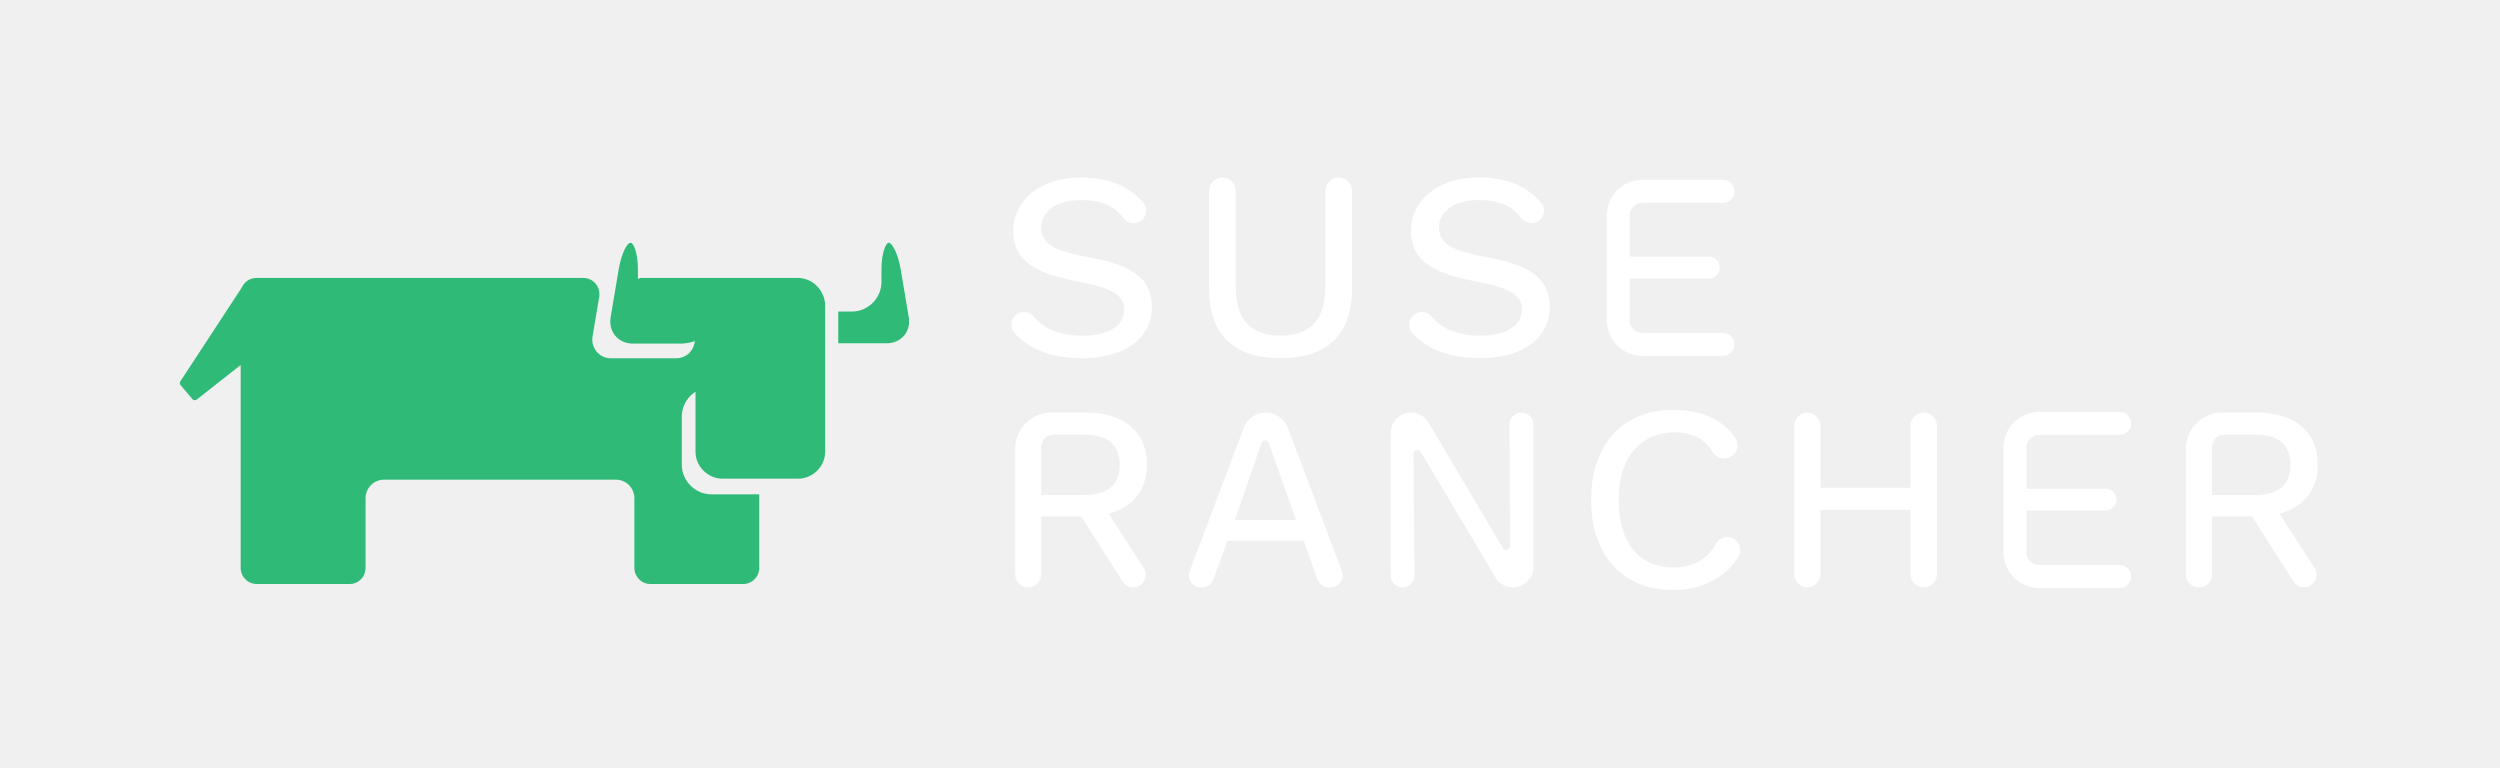
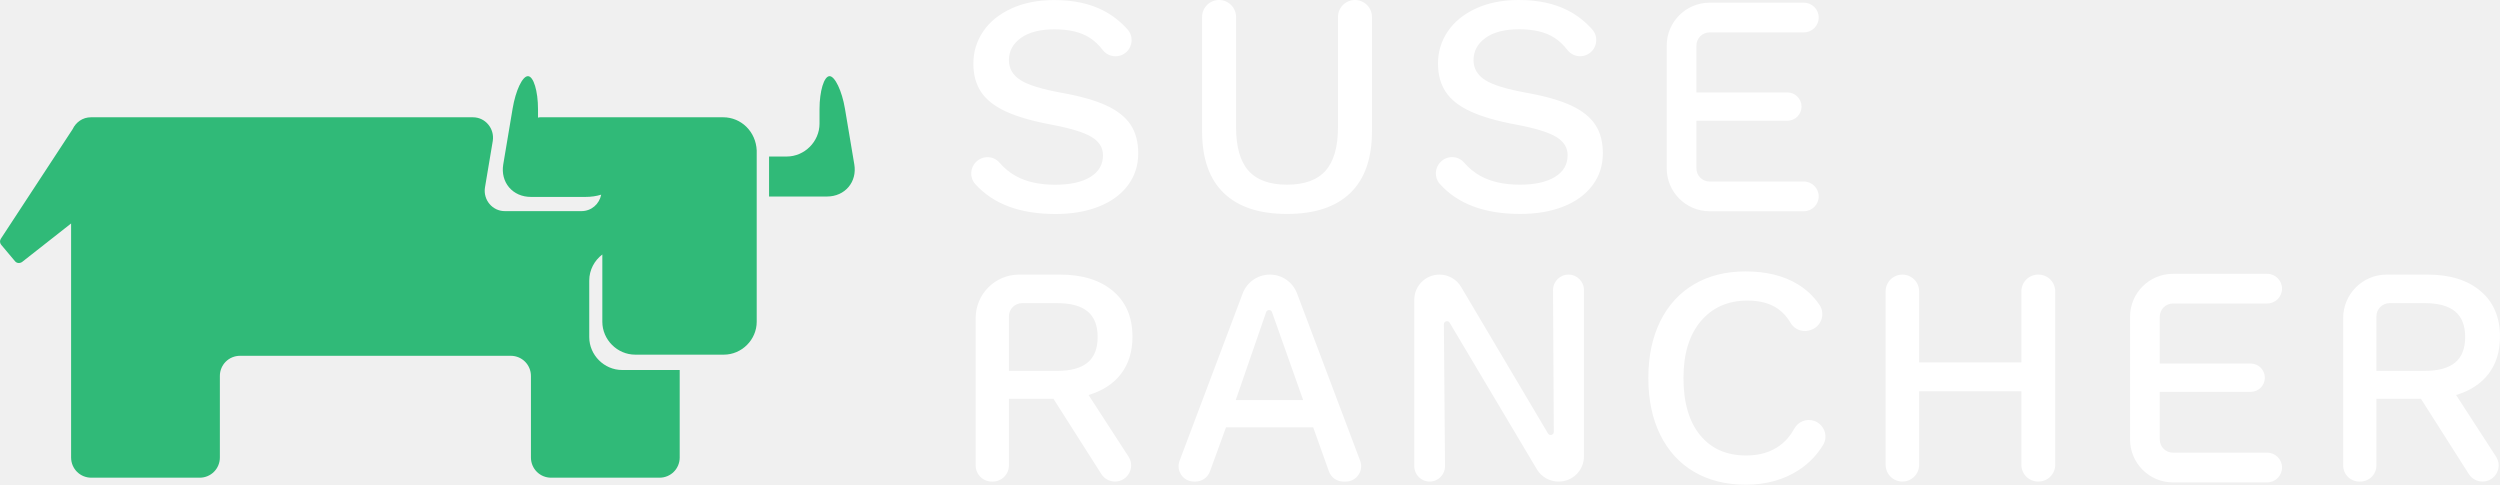
- <svg xmlns="http://www.w3.org/2000/svg" version="1.1" x="0" y="0" width="420" height="129" viewBox="0, 0, 420, 129">
-   <g id="Layer_1">
-     <g>
-       <path d="M289.467,59.784 L275.911,59.784 C272.627,59.784 269.955,57.111 269.955,53.825 L269.955,36.164 C269.955,32.878 272.627,30.205 275.911,30.205 L289.467,30.205 C290.531,30.205 291.394,31.07 291.394,32.132 C291.394,33.194 290.531,34.058 289.467,34.058 L275.911,34.058 C274.751,34.058 273.806,35.002 273.806,36.164 L273.806,42.904 L273.806,43.114 L274.016,43.114 L287.099,43.114 C288.106,43.114 288.924,43.934 288.924,44.941 C288.924,45.948 288.106,46.767 287.099,46.767 L274.016,46.767 L273.806,46.767 L273.806,46.976 L273.806,53.825 C273.806,54.986 274.751,55.93 275.911,55.93 L289.467,55.93 C290.531,55.93 291.394,56.794 291.394,57.858 C291.394,58.921 290.531,59.784 289.467,59.784 M215.13,60.173 C211.22,60.173 208.21,59.18 206.18,57.222 C204.151,55.266 203.122,52.326 203.122,48.481 L203.122,32.054 C203.122,30.822 204.123,29.82 205.354,29.82 C206.586,29.82 207.589,30.822 207.589,32.054 L207.589,47.893 C207.589,50.769 208.208,52.926 209.43,54.3 C210.658,55.683 212.576,56.384 215.13,56.384 C217.684,56.384 219.601,55.683 220.83,54.3 C222.051,52.924 222.671,50.768 222.671,47.893 L222.671,32.054 C222.671,30.822 223.673,29.82 224.905,29.82 C226.137,29.82 227.138,30.822 227.138,32.054 L227.138,48.481 C227.138,52.324 226.11,55.265 224.081,57.222 C222.049,59.18 219.037,60.173 215.13,60.173 M248.655,60.173 C243.622,60.173 239.789,58.742 237.262,55.92 C236.528,55.104 236.574,53.845 237.367,53.053 L237.381,53.037 C237.778,52.642 238.314,52.42 238.883,52.42 C239.483,52.42 240.048,52.676 240.433,53.124 C241.138,53.938 241.946,54.601 242.831,55.091 C244.377,55.949 246.321,56.384 248.611,56.384 C250.784,56.384 252.519,56.001 253.765,55.244 C255.049,54.469 255.702,53.35 255.702,51.919 C255.702,50.761 255.111,49.818 253.946,49.115 C252.814,48.434 250.904,47.847 248.108,47.324 C245.391,46.818 243.199,46.183 241.595,45.439 C240.008,44.705 238.843,43.786 238.13,42.708 C237.416,41.636 237.055,40.305 237.055,38.751 C237.055,37.111 237.515,35.597 238.423,34.252 C239.331,32.904 240.665,31.817 242.388,31.022 C244.114,30.224 246.163,29.82 248.477,29.82 C251.176,29.82 253.51,30.315 255.416,31.291 C256.698,31.945 257.858,32.848 258.863,33.97 C259.636,34.832 259.563,36.165 258.701,36.942 C258.313,37.293 257.812,37.485 257.292,37.485 C256.632,37.485 256.023,37.186 255.621,36.664 C255.049,35.921 254.405,35.315 253.703,34.865 C252.409,34.031 250.666,33.608 248.521,33.608 C246.406,33.608 244.734,34.04 243.555,34.892 C242.356,35.76 241.748,36.89 241.748,38.254 C241.748,39.531 242.345,40.557 243.52,41.305 C244.665,42.032 246.643,42.64 249.569,43.166 C252.227,43.645 254.363,44.255 255.922,44.983 C257.46,45.7 258.596,46.604 259.297,47.669 C259.994,48.731 260.347,50.07 260.347,51.649 C260.347,53.345 259.859,54.857 258.897,56.139 C257.928,57.429 256.55,58.435 254.803,59.124 C253.039,59.82 250.971,60.173 248.655,60.173 M181.826,60.181 C176.792,60.181 172.958,58.75 170.429,55.929 C169.698,55.112 169.744,53.853 170.536,53.062 L170.551,53.047 C170.947,52.651 171.482,52.429 172.053,52.429 C172.654,52.429 173.219,52.685 173.603,53.133 C174.306,53.945 175.112,54.607 175.998,55.099 C177.545,55.957 179.491,56.392 181.781,56.392 C183.953,56.392 185.687,56.009 186.935,55.253 C188.219,54.478 188.868,53.359 188.868,51.928 C188.868,50.769 188.279,49.825 187.116,49.125 C185.998,48.452 184.034,47.849 181.276,47.333 C178.56,46.825 176.37,46.191 174.763,45.448 C173.178,44.714 172.011,43.795 171.298,42.716 C170.586,41.642 170.225,40.312 170.225,38.759 C170.225,37.12 170.684,35.607 171.591,34.261 C172.5,32.911 173.835,31.825 175.556,31.031 C177.283,30.233 179.332,29.828 181.644,29.828 C184.344,29.828 186.68,30.323 188.586,31.298 C189.868,31.954 191.026,32.856 192.033,33.979 C192.805,34.84 192.732,36.174 191.871,36.951 C191.483,37.301 190.981,37.494 190.46,37.494 C189.801,37.494 189.191,37.194 188.789,36.672 C188.218,35.927 187.572,35.322 186.871,34.872 C185.576,34.039 183.833,33.617 181.69,33.617 C179.574,33.617 177.903,34.049 176.724,34.901 C175.525,35.771 174.918,36.901 174.918,38.262 C174.918,39.54 175.514,40.566 176.689,41.313 C177.833,42.039 179.812,42.65 182.739,43.176 C185.393,43.652 187.53,44.263 189.09,44.992 C190.63,45.709 191.766,46.613 192.466,47.677 C193.163,48.738 193.517,50.077 193.517,51.656 C193.517,53.354 193.029,54.864 192.066,56.147 C191.096,57.439 189.719,58.442 187.971,59.132 C186.209,59.829 184.141,60.181 181.826,60.181 M323.205,98.665 L323.16,98.665 C321.946,98.665 320.959,97.677 320.959,96.463 L320.959,85.886 L320.959,85.674 L320.749,85.674 L306.043,85.674 L305.833,85.674 L305.833,85.886 L305.833,96.463 C305.833,97.677 304.846,98.665 303.633,98.665 C302.419,98.665 301.432,97.677 301.432,96.463 L301.432,71.519 C301.432,70.305 302.419,69.317 303.633,69.317 C304.846,69.317 305.833,70.305 305.833,71.519 L305.833,81.737 L305.833,81.947 L306.043,81.947 L320.749,81.947 L320.959,81.947 L320.959,81.737 L320.959,71.519 C320.959,70.305 321.946,69.317 323.16,69.317 L323.205,69.317 C324.42,69.317 325.408,70.305 325.408,71.519 L325.408,96.463 C325.408,97.677 324.42,98.665 323.205,98.665 M177.022,73.002 C175.859,73.002 174.914,73.947 174.914,75.11 L174.914,82.955 L174.914,83.165 L175.124,83.165 L182.07,83.165 C184.064,83.165 185.58,82.746 186.579,81.92 C187.587,81.085 188.098,79.795 188.098,78.083 C188.098,76.368 187.587,75.078 186.578,74.246 C185.585,73.42 184.067,73.002 182.07,73.002 z M172.802,98.666 L172.664,98.666 C171.5,98.666 170.552,97.719 170.552,96.556 L170.552,75.359 C170.552,72.027 173.263,69.317 176.595,69.317 L182.477,69.317 C185.629,69.317 188.148,70.097 189.965,71.634 C191.77,73.162 192.687,75.315 192.687,78.034 C192.687,80.111 192.147,81.866 191.086,83.253 C190.022,84.638 188.486,85.637 186.522,86.223 L186.253,86.303 L186.406,86.539 L192.154,95.403 C192.582,96.063 192.613,96.87 192.237,97.56 C191.863,98.251 191.168,98.665 190.382,98.665 C189.655,98.665 188.988,98.299 188.598,97.685 L181.706,86.856 L181.643,86.759 L181.528,86.759 L175.124,86.759 L174.914,86.759 L174.914,86.969 L174.914,96.556 C174.914,97.719 173.966,98.666 172.802,98.666 M212.54,73.995 C212.256,73.995 212.012,74.168 211.92,74.438 L207.549,87.081 L207.452,87.359 L207.747,87.359 L217.441,87.359 L217.739,87.359 L217.639,87.08 L213.158,74.434 C213.066,74.167 212.822,73.995 212.54,73.995 M223.573,98.666 L223.228,98.666 C222.387,98.666 221.63,98.134 221.346,97.341 L219.084,91.004 L219.034,90.865 L218.886,90.865 L206.347,90.865 L206.2,90.865 L206.149,91.003 L203.835,97.351 C203.549,98.138 202.793,98.666 201.955,98.666 L201.736,98.666 C201.069,98.666 200.469,98.352 200.089,97.803 C199.71,97.256 199.629,96.583 199.864,95.96 L208.945,71.88 C209.522,70.346 211.013,69.317 212.656,69.317 C214.296,69.317 215.786,70.346 216.364,71.88 L225.447,95.96 C225.682,96.585 225.599,97.256 225.221,97.803 C224.842,98.352 224.241,98.666 223.573,98.666 M254.211,98.666 L254.165,98.666 C252.966,98.666 251.842,98.026 251.233,96.995 L238.693,75.921 C238.572,75.718 238.363,75.599 238.133,75.599 C237.954,75.599 237.78,75.671 237.658,75.796 C237.537,75.918 237.47,76.084 237.472,76.262 L237.636,96.668 C237.636,97.769 236.74,98.666 235.637,98.666 C234.534,98.666 233.636,97.769 233.636,96.667 L233.636,72.73 C233.636,70.848 235.167,69.317 237.051,69.317 C238.249,69.317 239.373,69.957 239.983,70.988 L252.48,92.065 C252.602,92.272 252.805,92.388 253.039,92.388 C253.366,92.388 253.703,92.142 253.703,91.728 L253.594,71.344 C253.589,70.805 253.796,70.295 254.175,69.911 C254.557,69.528 255.064,69.317 255.605,69.317 C256.717,69.317 257.621,70.22 257.621,71.331 L257.621,95.255 C257.621,97.136 256.092,98.666 254.211,98.666 M373.718,73.002 C372.556,73.002 371.61,73.947 371.61,75.11 L371.61,82.955 L371.61,83.165 L371.819,83.165 L378.766,83.165 C380.76,83.165 382.277,82.746 383.276,81.92 C384.284,81.085 384.795,79.795 384.795,78.083 C384.795,76.368 384.284,75.078 383.276,74.246 C382.28,73.42 380.763,73.002 378.766,73.002 z M369.497,98.666 L369.36,98.666 C368.195,98.666 367.247,97.719 367.247,96.556 L367.247,75.359 C367.247,72.027 369.959,69.317 373.29,69.317 L379.173,69.317 C382.324,69.317 384.844,70.097 386.66,71.634 C388.467,73.162 389.382,75.315 389.382,78.034 C389.382,80.109 388.843,81.865 387.782,83.253 C386.719,84.637 385.183,85.636 383.218,86.223 L382.95,86.303 L383.103,86.539 L388.849,95.403 C389.278,96.063 389.309,96.869 388.934,97.56 C388.559,98.251 387.866,98.665 387.077,98.665 C386.35,98.665 385.683,98.299 385.294,97.685 L378.401,86.856 L378.34,86.759 L378.223,86.759 L371.819,86.759 L371.61,86.759 L371.61,86.969 L371.61,96.556 C371.61,97.719 370.662,98.666 369.497,98.666 M356.111,98.785 L342.555,98.785 C339.27,98.785 336.596,96.111 336.596,92.825 L336.596,75.165 C336.596,71.878 339.27,69.204 342.555,69.204 L356.111,69.204 C357.175,69.204 358.039,70.068 358.039,71.131 C358.039,72.191 357.175,73.055 356.111,73.055 L342.555,73.055 C341.395,73.055 340.451,74 340.451,75.163 L340.451,81.901 L340.451,82.111 L340.661,82.111 L353.742,82.111 C354.749,82.111 355.567,82.932 355.567,83.94 C355.567,84.946 354.749,85.764 353.742,85.764 L340.661,85.764 L340.451,85.764 L340.451,85.976 L340.451,92.823 C340.451,93.984 341.395,94.929 342.555,94.929 L356.111,94.929 C357.175,94.929 358.039,95.795 358.039,96.859 C358.039,97.921 357.175,98.785 356.111,98.785 M281.12,99.116 C278.313,99.116 275.844,98.502 273.783,97.294 C271.724,96.089 270.113,94.328 268.993,92.058 C267.871,89.782 267.301,87.067 267.301,83.987 C267.301,80.909 267.871,78.193 268.993,75.915 C270.111,73.65 271.722,71.889 273.783,70.68 C275.844,69.472 278.298,68.859 281.077,68.859 C284,68.859 286.49,69.471 288.478,70.678 C289.703,71.422 290.731,72.397 291.536,73.583 C291.895,74.111 292,74.768 291.825,75.385 C291.647,76.009 291.208,76.517 290.617,76.782 L290.535,76.816 C290.24,76.947 289.931,77.014 289.613,77.014 C288.844,77.014 288.133,76.617 287.758,75.977 C287.25,75.114 286.637,74.421 285.937,73.914 C284.765,73.064 283.221,72.633 281.348,72.633 C278.503,72.633 276.195,73.653 274.489,75.66 C272.794,77.659 271.936,80.461 271.936,83.985 C271.936,87.536 272.755,90.344 274.371,92.328 C276,94.323 278.287,95.336 281.165,95.336 C283.132,95.336 284.805,94.836 286.138,93.851 C286.994,93.223 287.708,92.391 288.26,91.381 C288.645,90.67 289.379,90.229 290.177,90.229 C290.409,90.229 290.638,90.266 290.859,90.34 C291.495,90.553 291.993,91.038 292.224,91.668 C292.447,92.276 292.387,92.938 292.058,93.48 C291.203,94.896 290.07,96.077 288.696,96.988 C286.563,98.4 284.015,99.116 281.12,99.116" fill="#FFFFFF" />
-       <path d="M148.95,57.671 C150.139,57.671 151.18,57.212 151.886,56.378 C152.588,55.548 152.865,54.451 152.668,53.291 L151.323,45.28 C150.864,42.532 149.832,40.778 149.326,40.778 C148.809,40.778 148.086,42.499 148.086,45.301 L148.086,47.395 C148.086,50.075 145.822,52.338 143.143,52.338 L141.047,52.338 L140.826,52.338 L140.826,57.671 L141.047,57.671 z M124.861,98.112 L109.264,98.112 C107.781,98.112 106.575,96.901 106.575,95.417 L106.575,83.694 C106.575,81.977 105.178,80.581 103.46,80.581 L64.528,80.581 C62.811,80.581 61.413,81.977 61.413,83.694 L61.413,95.417 C61.413,96.929 60.228,98.112 58.719,98.112 L43.126,98.112 C41.642,98.112 40.434,96.901 40.434,95.417 L40.434,61.756 L40.434,61.323 L40.096,61.59 L33.048,67.128 C32.95,67.194 32.823,67.235 32.703,67.235 C32.596,67.235 32.445,67.202 32.318,67.051 L30.328,64.686 C30.181,64.505 30.168,64.279 30.293,64.07 L40.611,48.321 C41.102,47.294 42.018,46.695 43.071,46.695 L98.029,46.695 C98.798,46.695 99.527,47.034 100.034,47.624 C100.561,48.234 100.791,49.042 100.67,49.844 L99.541,56.561 C99.401,57.483 99.668,58.412 100.27,59.115 C100.859,59.798 101.707,60.19 102.602,60.19 L113.623,60.19 C115.124,60.19 116.38,59.148 116.677,57.655 L116.746,57.31 L116.41,57.413 C115.73,57.624 114.993,57.728 114.215,57.728 L106.363,57.728 C105.151,57.728 104.091,57.265 103.382,56.428 C102.674,55.592 102.391,54.477 102.59,53.291 L103.936,45.28 C104.376,42.628 105.341,40.78 105.933,40.78 C106.451,40.78 107.172,42.501 107.172,45.301 L107.172,46.536 L107.172,46.879 L107.478,46.724 C107.539,46.691 107.691,46.691 107.814,46.691 L133.999,46.691 C136.493,46.691 138.527,48.705 138.631,51.277 L138.631,75.893 C138.631,78.346 136.559,80.417 134.11,80.417 L121.363,80.417 C118.914,80.417 116.846,78.346 116.846,75.893 L116.846,66.215 L116.846,65.792 L116.508,66.049 C115.257,67.004 114.541,68.436 114.541,69.98 L114.541,78.102 C114.541,80.78 116.804,83.044 119.482,83.044 L127.554,83.044 L127.554,95.417 C127.554,96.901 126.346,98.112 124.861,98.112" fill="#30BA78" />
-     </g>
+ <svg xmlns="http://www.w3.org/2000/svg" version="1.1" viewBox="0 0 359.59 69.717">
+   <g transform="translate(-29.998 -29.614)">
+     <path d="m323.2 69.111h-0.043c-1.331 0-2.412 1.079-2.412 2.412v10.218h-14.705v-10.218c0-1.331-1.077-2.412-2.41-2.412-1.332 0-2.412 1.079-2.412 2.412v24.944c0 1.33 1.078 2.412 2.412 2.412 1.331 0 2.41-1.08 2.41-2.412v-10.577h14.705v10.577c0 1.33 1.076 2.412 2.412 2.412h0.043c1.332 0 2.414-1.08 2.414-2.412v-24.944c0-1.331-1.082-2.412-2.414-2.412m-30.966 24.484c0.779-1.288 0.117-2.971-1.312-3.449-1.101-0.368-2.297 0.118-2.85 1.138-0.536 0.985-1.221 1.786-2.062 2.403-1.305 0.964-2.925 1.443-4.849 1.443-2.828 0-5.036-0.978-6.63-2.931-1.592-1.954-2.389-4.692-2.389-8.21 0-3.491 0.834-6.218 2.503-8.188 1.671-1.967 3.904-2.953 6.699-2.953 1.836 0 3.323 0.412 4.467 1.241 0.683 0.494 1.27 1.162 1.762 1.999 0.611 1.041 1.936 1.419 3.04 0.927l0.086-0.036c1.349-0.605 1.837-2.287 1.008-3.511-0.825-1.212-1.866-2.202-3.124-2.965-2.03-1.233-4.533-1.85-7.509-1.85-2.83 0-5.299 0.617-7.401 1.85-2.105 1.236-3.728 3.008-4.872 5.324-1.141 2.316-1.713 5.037-1.713 8.165s0.572 5.849 1.713 8.163c1.144 2.318 2.767 4.093 4.872 5.325 2.107 1.236 4.586 1.851 7.444 1.851 2.947 0 5.511-0.72 7.692-2.163 1.407-0.934 2.547-2.122 3.425-3.573m-38.026 5.286c1.998 0 3.619-1.619 3.619-3.622v-23.924c0-1.228-0.995-2.224-2.225-2.224-1.235 0-2.232 1.005-2.223 2.24l0.111 20.382c0 0.455-0.6 0.623-0.833 0.231l-12.498-21.078c-0.65-1.101-1.836-1.775-3.112-1.775-2.004 0-3.625 1.623-3.625 3.623v23.937c0 1.223 0.991 2.21 2.212 2.21 1.22 0 2.21-0.987 2.21-2.21l-0.165-20.406c-6e-3 -0.458 0.597-0.623 0.831-0.233l12.539 21.074c0.651 1.101 1.836 1.775 3.113 1.775h0.046m-36.771-11.727-4.48-12.645c-0.141-0.4-0.705-0.397-0.842 2e-3l-4.371 12.643zm1.446 3.925h-12.54l-2.314 6.348c-0.317 0.874-1.15 1.454-2.077 1.454h-0.22c-1.545 0-2.615-1.544-2.069-2.99l9.082-24.08c0.612-1.624 2.169-2.7 3.907-2.7 1.737 0 3.292 1.076 3.905 2.7l9.082 24.08c0.546 1.446-0.523 2.99-2.069 2.99h-0.345c-0.932 0-1.765-0.586-2.081-1.465zm152.93-8.119h6.945c1.956 0 3.413-0.4 4.376-1.197s1.444-2.022 1.444-3.676c0-1.653-0.481-2.88-1.444-3.675-0.963-0.799-2.42-1.195-4.376-1.195h-5.048c-1.048 0-1.897 0.85-1.897 1.897zm6.403 4.014h-6.403v9.586c0 1.283-1.04 2.321-2.323 2.321h-0.139c-1.282 0-2.321-1.038-2.321-2.321v-21.197c0-3.452 2.8-6.252 6.253-6.252h5.882c3.219 0 5.759 0.789 7.623 2.367 1.865 1.578 2.796 3.765 2.796 6.561 0 2.137-0.55 3.918-1.643 5.346-1.098 1.43-2.654 2.443-4.669 3.044l5.745 8.864c1.005 1.544-0.105 3.586-1.946 3.586-0.795 0-1.536-0.405-1.962-1.076zm-203.1-4.014h6.946c1.953 0 3.412-0.4 4.375-1.197s1.443-2.022 1.443-3.676c0-1.653-0.48-2.88-1.443-3.675-0.963-0.799-2.422-1.195-4.375-1.195h-5.049c-1.047 0-1.897 0.85-1.897 1.897zm6.404 4.014h-6.404v9.586c0 1.283-1.04 2.321-2.323 2.321h-0.137c-1.284 0-2.323-1.038-2.323-2.321v-21.197c0-3.452 2.799-6.252 6.254-6.252h5.881c3.218 0 5.759 0.789 7.624 2.367 1.864 1.578 2.796 3.765 2.796 6.561 0 2.137-0.551 3.918-1.644 5.346-1.098 1.43-2.655 2.443-4.671 3.044l5.748 8.864c1.002 1.544-0.106 3.586-1.947 3.586-0.795 0-1.535-0.405-1.961-1.076zm174.58 7.75h-13.556c-1.045 0-1.894-0.852-1.894-1.897v-6.848h13.08c1.125 0 2.036-0.912 2.036-2.034 0-1.127-0.911-2.04-2.036-2.04h-13.08v-6.738c0-1.048 0.849-1.898 1.894-1.898h13.556c1.179 0 2.137-0.955 2.137-2.134s-0.958-2.136-2.137-2.136h-13.556c-3.4 0-6.169 2.766-6.169 6.17v17.661c0 3.401 2.769 6.17 6.169 6.17h13.556c1.179 0 2.137-0.956 2.137-2.137 0-1.184-0.958-2.139-2.137-2.139m-66.644-38.999h-13.556c-1.044 0-1.896-0.849-1.896-1.895v-6.848h13.083c1.124 0 2.037-0.912 2.037-2.037s-0.913-2.036-2.037-2.036h-13.083v-6.739c0-1.047 0.852-1.897 1.896-1.897h13.556c1.18 0 2.138-0.957 2.138-2.137s-0.958-2.136-2.138-2.136h-13.556c-3.4 0-6.168 2.766-6.168 6.17v17.66c0 3.4 2.768 6.169 6.168 6.169h13.556c1.18 0 2.138-0.957 2.138-2.137s-0.958-2.137-2.138-2.137m-39.861-12.761c-2.865-0.514-4.858-1.124-5.974-1.832-1.116-0.709-1.675-1.667-1.675-2.874 0-1.297 0.573-2.36 1.72-3.19s2.76-1.245 4.844-1.245c2.11 0 3.801 0.407 5.069 1.223 0.681 0.438 1.303 1.021 1.863 1.75 0.826 1.07 2.384 1.211 3.389 0.307 0.946-0.854 1.029-2.318 0.178-3.268-1.028-1.148-2.198-2.057-3.509-2.727-1.945-0.996-4.291-1.494-7.035-1.494-2.355 0-4.414 0.408-6.177 1.222-1.765 0.815-3.118 1.916-4.051 3.304-0.937 1.387-1.404 2.926-1.404 4.616 0 1.599 0.368 2.957 1.11 4.073 0.737 1.116 1.923 2.052 3.551 2.805 1.629 0.755 3.816 1.389 6.563 1.901 2.746 0.514 4.667 1.101 5.769 1.764 1.102 0.665 1.654 1.539 1.654 2.625 0 1.359-0.612 2.407-1.836 3.145-1.219 0.741-2.902 1.109-5.043 1.109-2.264 0-4.157-0.421-5.681-1.266-0.87-0.483-1.649-1.124-2.34-1.92-0.868-1.009-2.425-1.031-3.364-0.091l-9e-3 8e-3c-0.86 0.86-0.926 2.251-0.114 3.156 2.582 2.882 6.433 4.322 11.552 4.322 2.353 0 4.427-0.354 6.223-1.063 1.795-0.708 3.189-1.727 4.185-3.055 0.997-1.328 1.494-2.867 1.494-4.616 0-1.629-0.362-2.993-1.086-4.095-0.725-1.101-1.877-2.021-3.462-2.761-1.583-0.739-3.719-1.35-6.404-1.833m-66.831 0.01c-2.865-0.516-4.858-1.124-5.974-1.833-1.116-0.711-1.674-1.667-1.674-2.875 0-1.296 0.574-2.36 1.719-3.191 1.147-0.828 2.762-1.243 4.844-1.243 2.11 0 3.8 0.406 5.068 1.221 0.683 0.439 1.304 1.022 1.864 1.753 0.825 1.069 2.384 1.209 3.39 0.306 0.946-0.855 1.028-2.318 0.177-3.269-1.028-1.147-2.199-2.057-3.508-2.727-1.946-0.996-4.293-1.493-7.037-1.493-2.353 0-4.412 0.407-6.176 1.222-1.766 0.814-3.117 1.916-4.052 3.303-0.935 1.388-1.402 2.927-1.402 4.617 0 1.598 0.368 2.957 1.108 4.072 0.74 1.117 1.925 2.052 3.553 2.806 1.629 0.754 3.816 1.388 6.562 1.901 2.745 0.513 4.668 1.101 5.77 1.765 1.1 0.663 1.652 1.538 1.652 2.624 0 1.358-0.612 2.407-1.833 3.145-1.222 0.74-2.904 1.109-5.045 1.109-2.264 0-4.157-0.421-5.681-1.267-0.87-0.482-1.649-1.124-2.338-1.921-0.868-1.007-2.427-1.03-3.367-0.09l-8e-3 9e-3c-0.86 0.859-0.925 2.251-0.114 3.156 2.582 2.882 6.433 4.322 11.553 4.322 2.352 0 4.426-0.355 6.221-1.064 1.796-0.708 3.19-1.727 4.187-3.054 0.996-1.327 1.493-2.867 1.493-4.616 0-1.629-0.362-2.993-1.087-4.095-0.724-1.102-1.876-2.022-3.462-2.761-1.583-0.74-3.718-1.351-6.403-1.832m44.573-10.916v16.429c0 3.921-1.042 6.885-3.121 8.891-2.084 2.007-5.115 3.009-9.097 3.009-3.984 0-7.016-1.002-9.097-3.009-2.081-2.006-3.122-4.97-3.122-8.891v-16.429c0-1.349 1.094-2.444 2.443-2.444 1.348 0 2.445 1.095 2.445 2.444v15.839c0 2.837 0.594 4.925 1.787 6.269 1.192 1.341 3.039 2.012 5.544 2.012s4.351-0.671 5.543-2.012c1.191-1.344 1.787-3.432 1.787-6.269v-15.839c0-1.349 1.095-2.444 2.445-2.444 1.348 0 2.443 1.095 2.443 2.444" fill="#ffffff" />
+     <path d="m134 46.482h-26.186c-0.161 0-0.324 0-0.431 0.055v-1.236c0-2.583-0.645-4.732-1.45-4.732s-1.774 2.099-2.204 4.676l-1.345 8.012c-0.43 2.583 1.345 4.681 3.98 4.681h7.851c0.806 0 1.56-0.109 2.257-0.324-0.269 1.345-1.397 2.367-2.847 2.367h-11.023c-1.776 0-3.121-1.615-2.851-3.385l1.127-6.723c0.269-1.774-1.075-3.388-2.847-3.388h-54.959c-1.182 0-2.15 0.701-2.634 1.719l-10.324 15.759c-0.161 0.269-0.161 0.591 0.055 0.858l1.989 2.366c0.27 0.324 0.699 0.324 1.02 0.107l7.047-5.537v33.66c0 1.615 1.289 2.906 2.901 2.906h15.594c1.614 0 2.903-1.291 2.903-2.906v-11.724c0-1.615 1.291-2.902 2.905-2.902h38.933c1.613 0 2.905 1.287 2.905 2.902v11.724c0 1.615 1.288 2.906 2.9 2.906h15.595c1.614 0 2.903-1.291 2.903-2.906v-12.584h-8.281c-2.581 0-4.73-2.152-4.73-4.731v-8.123c0-1.555 0.753-2.901 1.882-3.763v9.677c0 2.582 2.151 4.733 4.73 4.733h12.745c2.582 0 4.73-2.151 4.73-4.733v-24.625c-0.107-2.688-2.202-4.786-4.84-4.786m18.877 6.775c0.428 2.529-1.342 4.623-3.927 4.623h-8.333v-5.752h2.527c2.582 0 4.731-2.15 4.731-4.733v-2.094c0-2.581 0.644-4.733 1.451-4.733 0.75 0 1.776 2.1 2.206 4.677l1.345 8.012" fill="#30ba78" />
  </g>
</svg>
